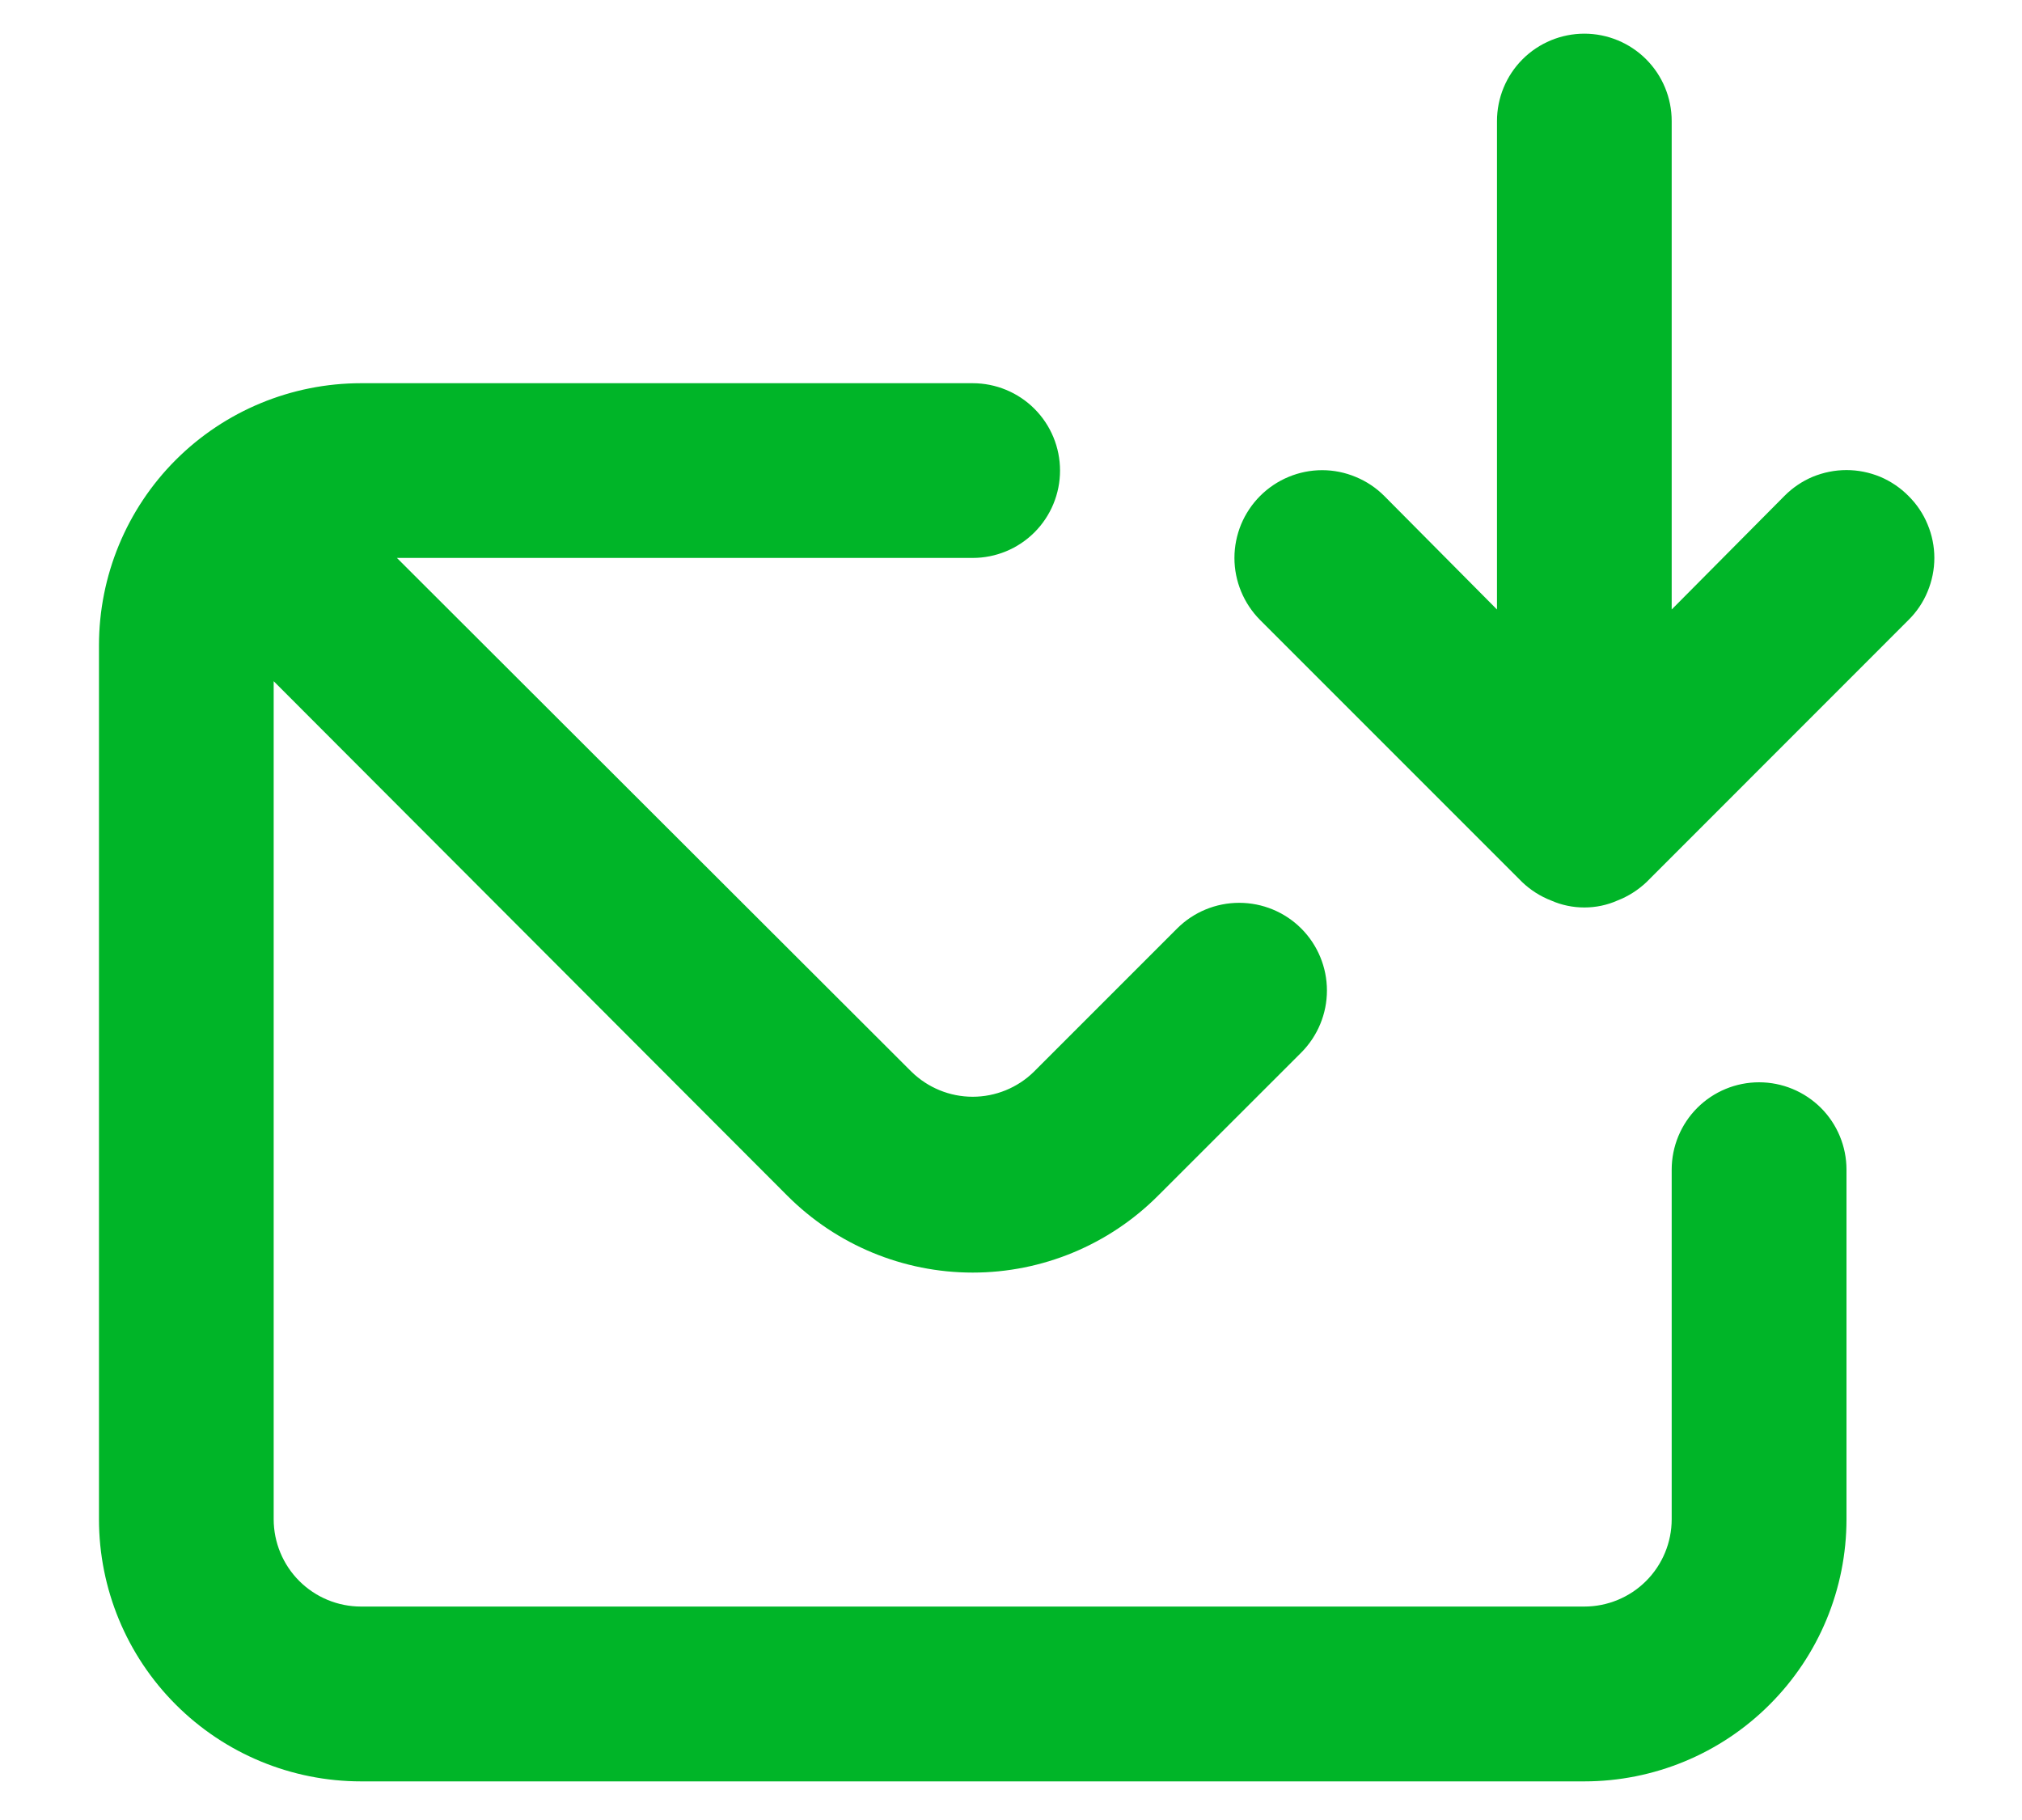
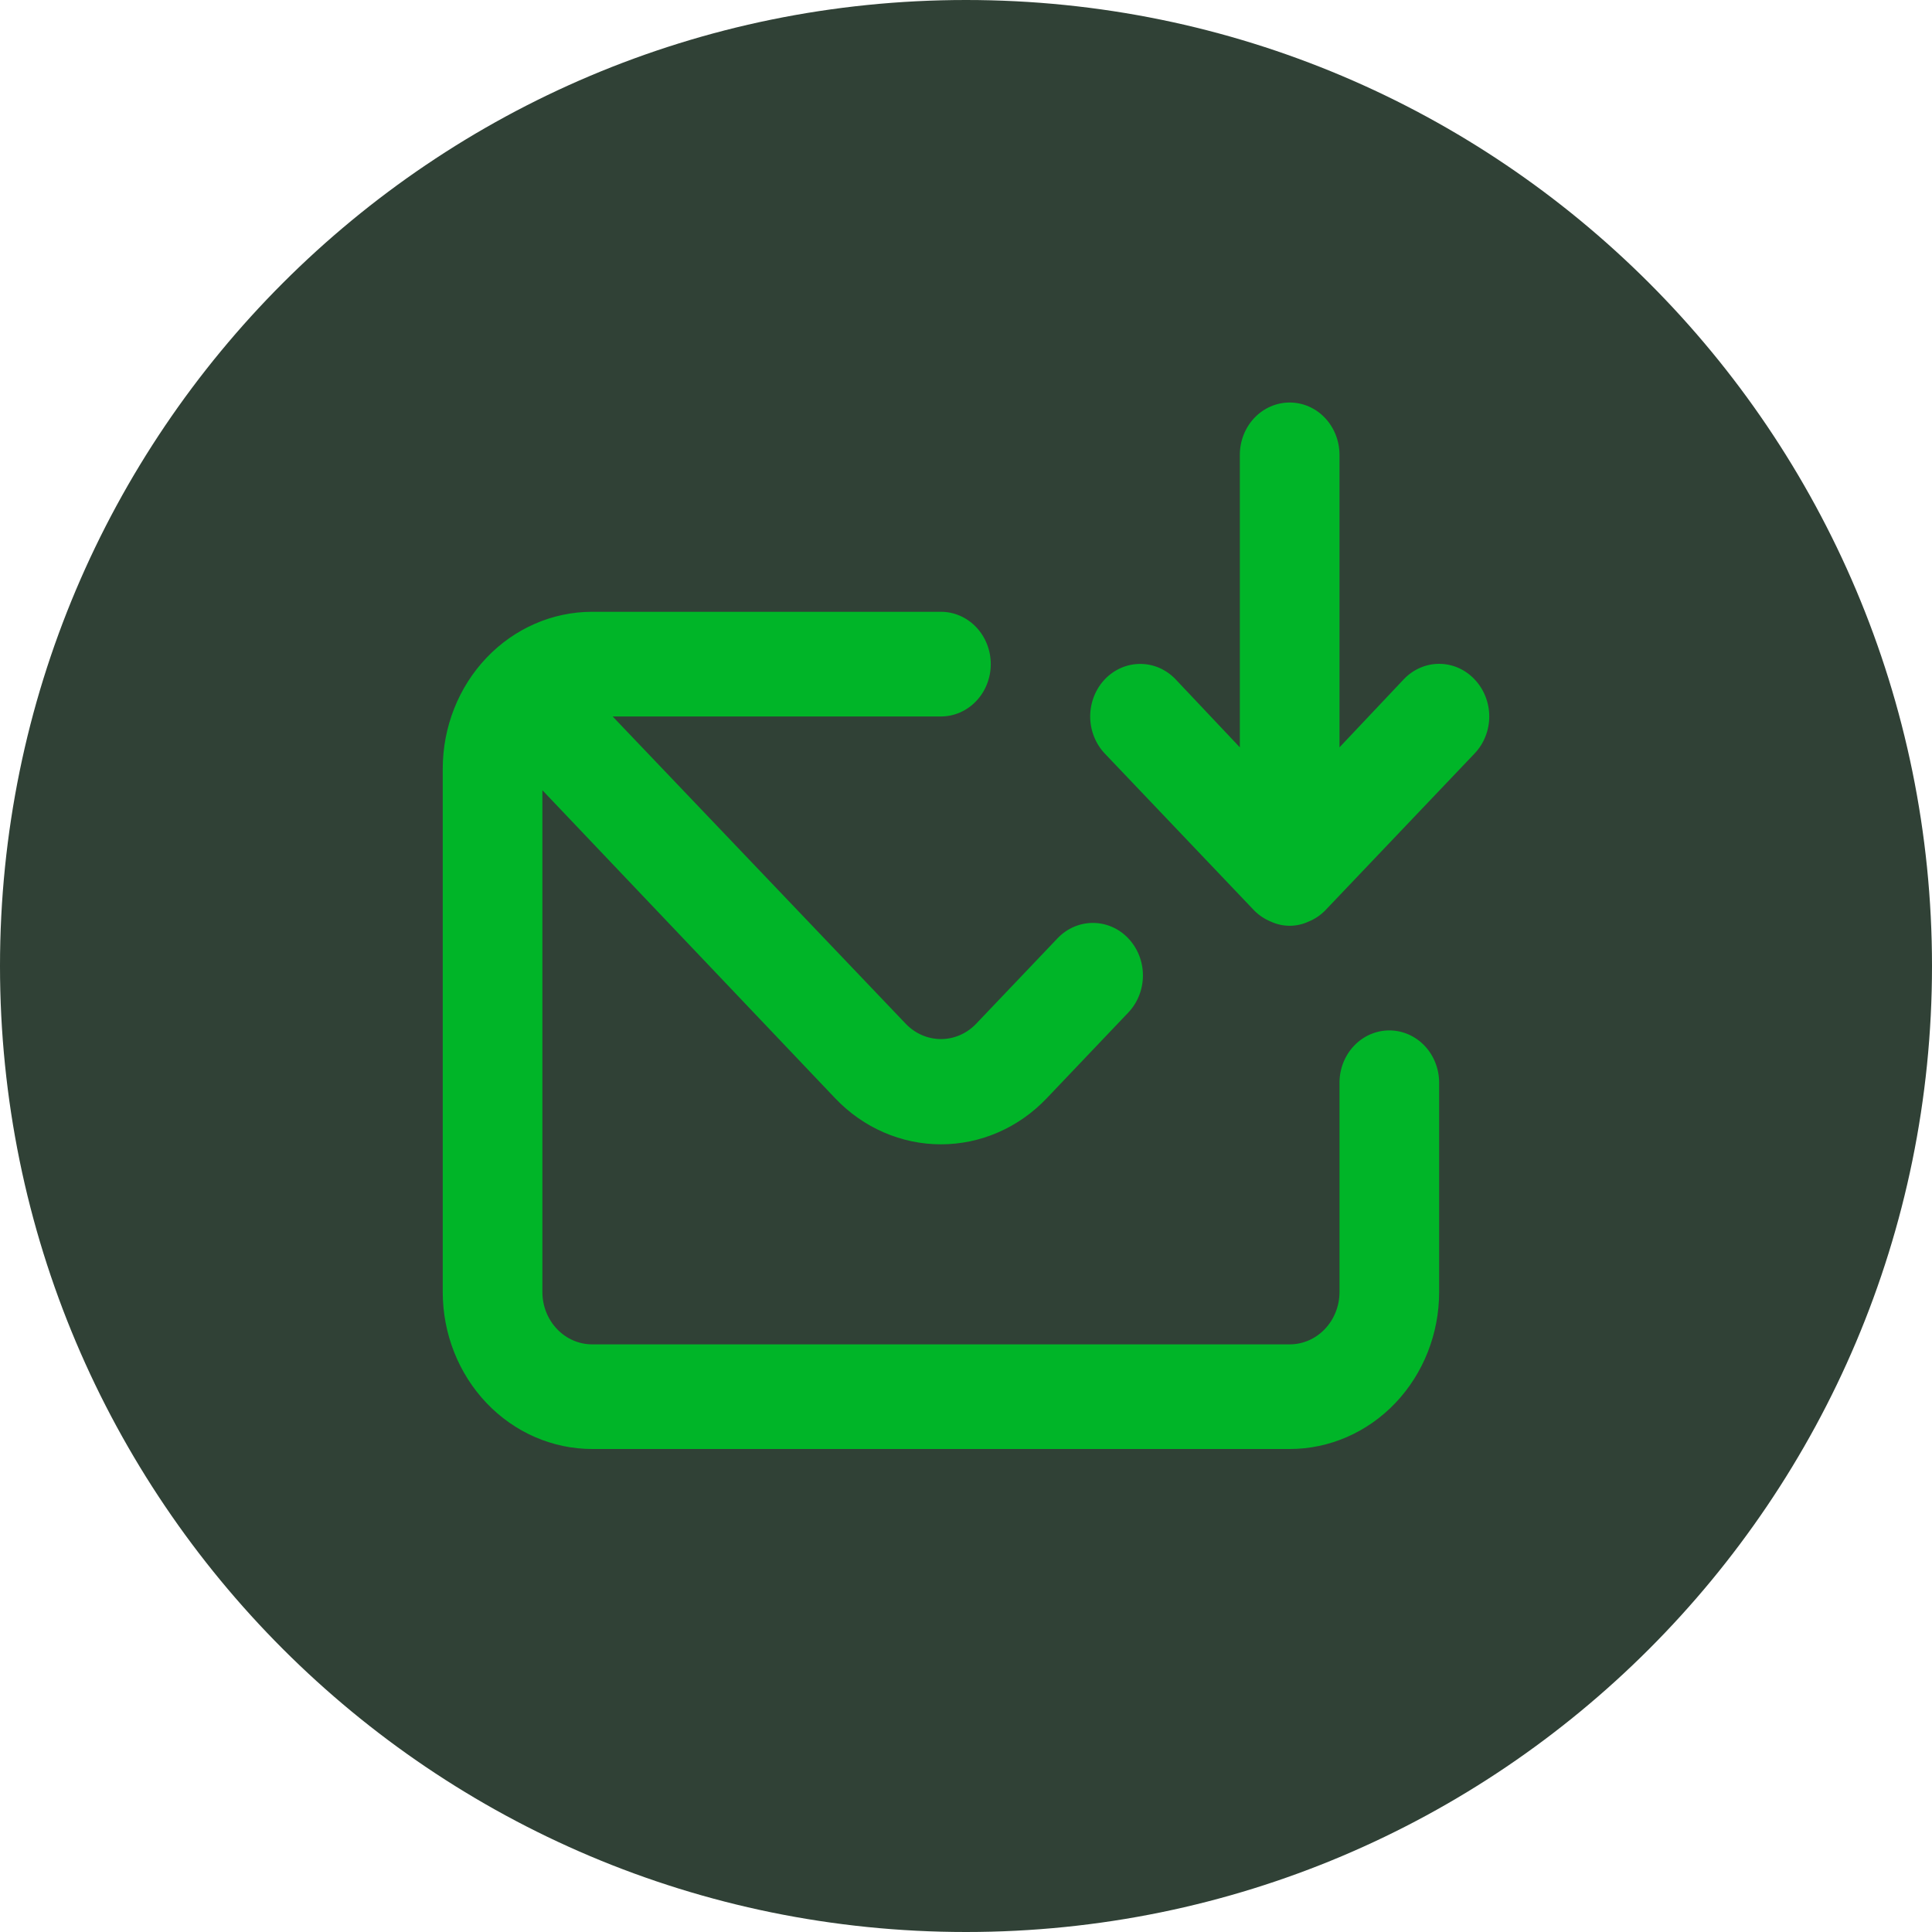
- <svg xmlns="http://www.w3.org/2000/svg" width="20" height="18" viewBox="0 0 20 18" fill="none">
-   <path d="M17.399 10.704C17.17 10.704 16.95 10.795 16.788 10.957C16.626 11.119 16.535 11.339 16.535 11.568V15.025C16.535 15.254 16.444 15.474 16.282 15.636C16.12 15.798 15.9 15.889 15.671 15.889H3.571C3.342 15.889 3.122 15.798 2.96 15.636C2.798 15.474 2.707 15.254 2.707 15.025V6.737L7.789 11.827C8.275 12.313 8.934 12.586 9.621 12.586C10.308 12.586 10.967 12.313 11.453 11.827L12.871 10.41C13.033 10.247 13.125 10.027 13.125 9.796C13.125 9.566 13.033 9.345 12.871 9.183C12.708 9.02 12.487 8.929 12.257 8.929C12.027 8.929 11.806 9.02 11.643 9.183L10.226 10.6C10.065 10.758 9.847 10.847 9.621 10.847C9.395 10.847 9.178 10.758 9.016 10.6L3.926 5.518H9.621C9.85 5.518 10.07 5.427 10.232 5.265C10.394 5.103 10.485 4.883 10.485 4.654C10.485 4.425 10.394 4.205 10.232 4.043C10.07 3.881 9.85 3.79 9.621 3.79H3.571C2.884 3.79 2.224 4.063 1.738 4.549C1.252 5.035 0.979 5.695 0.979 6.383V15.025C0.979 15.713 1.252 16.372 1.738 16.858C2.224 17.345 2.884 17.618 3.571 17.618H15.671C16.358 17.618 17.018 17.345 17.504 16.858C17.991 16.372 18.264 15.713 18.264 15.025V11.568C18.264 11.339 18.173 11.119 18.011 10.957C17.848 10.795 17.629 10.704 17.399 10.704ZM18.877 4.905C18.797 4.824 18.701 4.759 18.596 4.715C18.491 4.672 18.378 4.649 18.264 4.649C18.149 4.649 18.037 4.672 17.931 4.715C17.826 4.759 17.73 4.824 17.65 4.905L16.535 6.028V1.197C16.535 0.968 16.444 0.748 16.282 0.586C16.12 0.424 15.9 0.333 15.671 0.333C15.442 0.333 15.222 0.424 15.06 0.586C14.898 0.748 14.807 0.968 14.807 1.197V6.028L13.692 4.905C13.611 4.824 13.515 4.76 13.41 4.717C13.305 4.673 13.192 4.65 13.078 4.65C12.848 4.65 12.627 4.742 12.464 4.905C12.384 4.985 12.32 5.081 12.276 5.186C12.233 5.291 12.21 5.404 12.21 5.518C12.21 5.748 12.302 5.969 12.464 6.132L15.057 8.725C15.139 8.803 15.236 8.865 15.342 8.906C15.446 8.952 15.558 8.975 15.671 8.975C15.784 8.975 15.896 8.952 15.999 8.906C16.105 8.865 16.202 8.803 16.285 8.725L18.877 6.132C18.958 6.052 19.023 5.956 19.066 5.851C19.11 5.745 19.133 5.632 19.133 5.518C19.133 5.404 19.11 5.291 19.066 5.186C19.023 5.081 18.958 4.985 18.877 4.905V4.905Z" fill="#00B528" />
+ <svg xmlns="http://www.w3.org/2000/svg" width="50" height="50" viewBox="0 0 50 50" fill="none">
+   <circle cx="25" cy="25" r="25" fill="#304136" />
+   <path d="M35.956 26.667C35.614 26.667 35.286 26.809 35.044 27.063C34.802 27.317 34.666 27.662 34.666 28.021V33.438C34.666 33.797 34.53 34.141 34.288 34.395C34.047 34.649 33.719 34.792 33.377 34.792H15.326C14.984 34.792 14.656 34.649 14.415 34.395C14.173 34.141 14.037 33.797 14.037 33.438V20.451L21.618 28.427C22.343 29.188 23.326 29.615 24.352 29.615C25.377 29.615 26.36 29.188 27.085 28.427L29.199 26.206C29.442 25.951 29.579 25.605 29.579 25.245C29.579 24.884 29.442 24.538 29.199 24.283C28.957 24.028 28.627 23.885 28.284 23.885C27.941 23.885 27.611 24.028 27.369 24.283L25.254 26.504C25.013 26.752 24.689 26.891 24.352 26.891C24.014 26.891 23.69 26.752 23.449 26.504L15.855 18.542H24.352C24.694 18.542 25.021 18.399 25.263 18.145C25.505 17.891 25.641 17.547 25.641 17.188C25.641 16.828 25.505 16.484 25.263 16.23C25.021 15.976 24.694 15.833 24.352 15.833H15.326C14.3 15.833 13.316 16.261 12.591 17.023C11.866 17.785 11.458 18.818 11.458 19.896V33.438C11.458 34.515 11.866 35.548 12.591 36.31C13.316 37.072 14.3 37.5 15.326 37.5H33.377C34.403 37.5 35.386 37.072 36.112 36.31C36.837 35.548 37.245 34.515 37.245 33.438V28.021C37.245 27.662 37.109 27.317 36.867 27.063C36.625 26.809 36.297 26.667 35.956 26.667ZM38.16 17.58C38.04 17.453 37.898 17.353 37.741 17.284C37.584 17.215 37.415 17.18 37.245 17.18C37.075 17.18 36.906 17.215 36.749 17.284C36.592 17.353 36.449 17.453 36.329 17.58L34.666 19.341V11.771C34.666 11.412 34.53 11.067 34.288 10.813C34.047 10.559 33.719 10.417 33.377 10.417C33.035 10.417 32.707 10.559 32.465 10.813C32.223 11.067 32.087 11.412 32.087 11.771V19.341L30.424 17.58C30.304 17.454 30.161 17.354 30.004 17.285C29.847 17.217 29.679 17.182 29.509 17.182C29.166 17.182 28.836 17.325 28.593 17.58C28.473 17.706 28.378 17.856 28.313 18.021C28.248 18.186 28.214 18.363 28.214 18.542C28.214 18.902 28.351 19.248 28.593 19.503L32.461 23.566C32.584 23.689 32.729 23.786 32.887 23.85C33.041 23.922 33.208 23.959 33.377 23.959C33.545 23.959 33.712 23.922 33.867 23.85C34.025 23.786 34.17 23.689 34.292 23.566L38.16 19.503C38.281 19.377 38.377 19.227 38.442 19.062C38.508 18.898 38.542 18.721 38.542 18.542C38.542 18.363 38.508 18.186 38.442 18.021C38.377 17.856 38.281 17.706 38.16 17.58V17.58Z" fill="#00B528" />
</svg>
